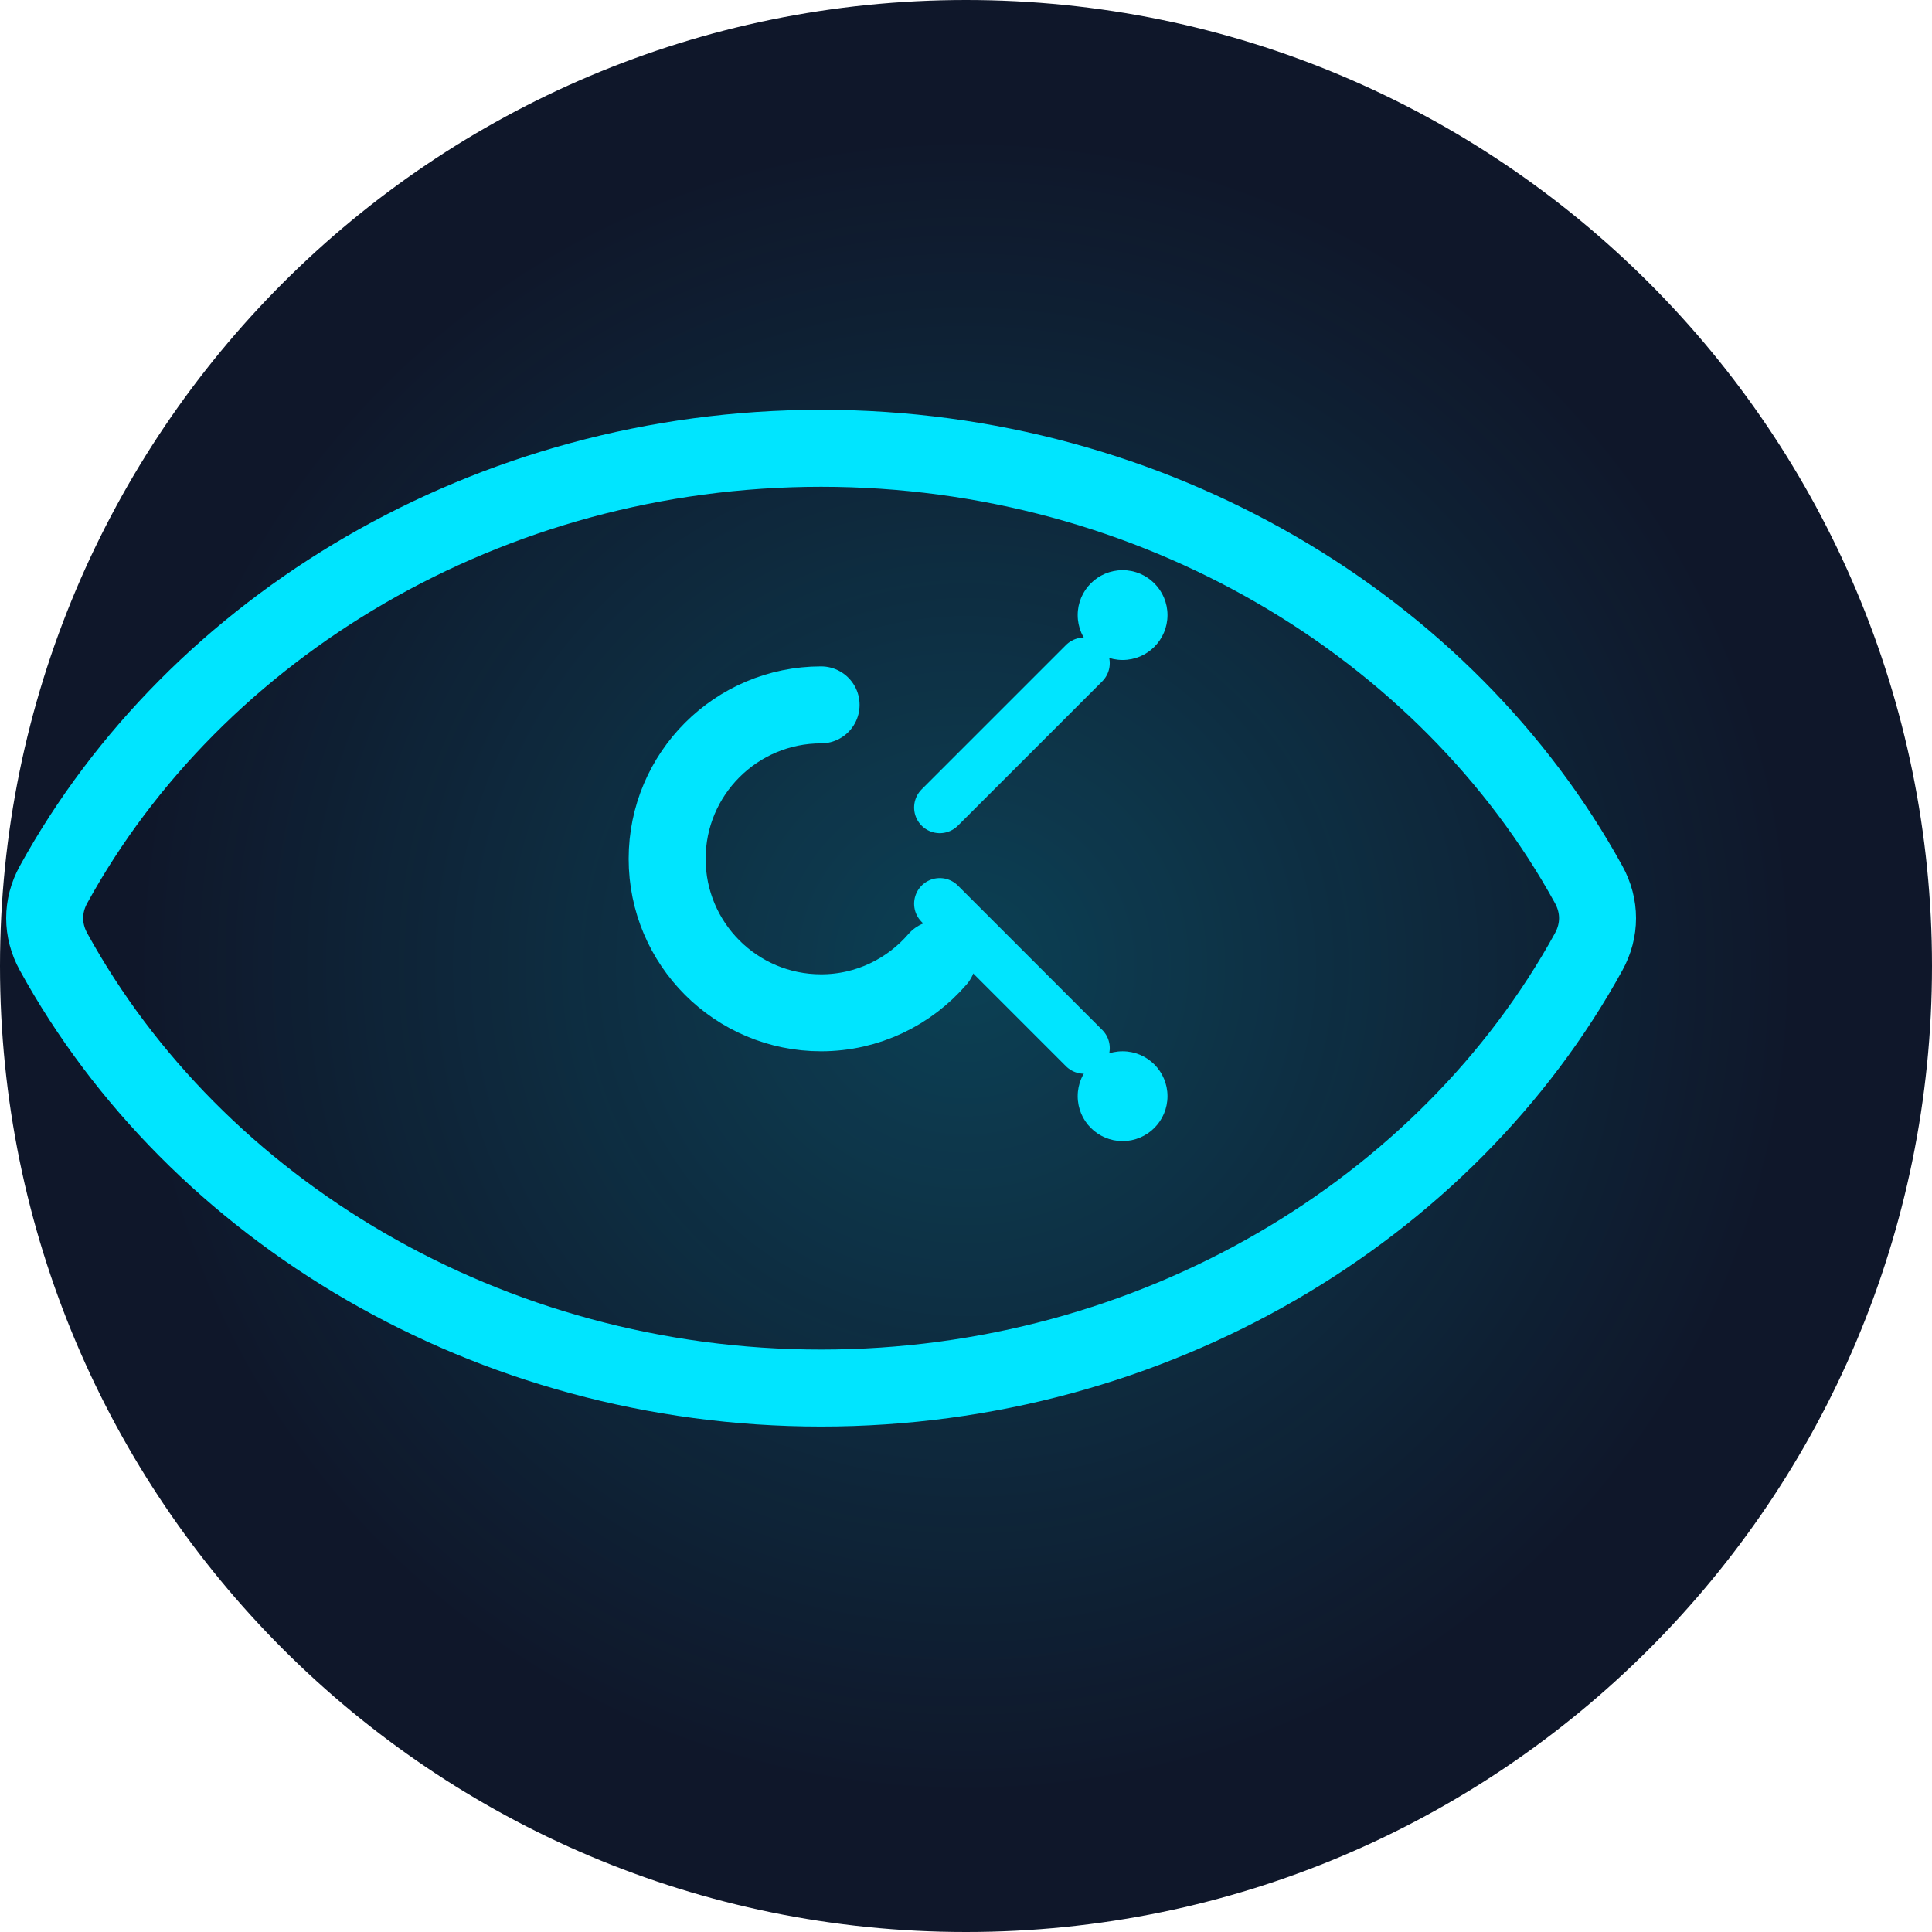
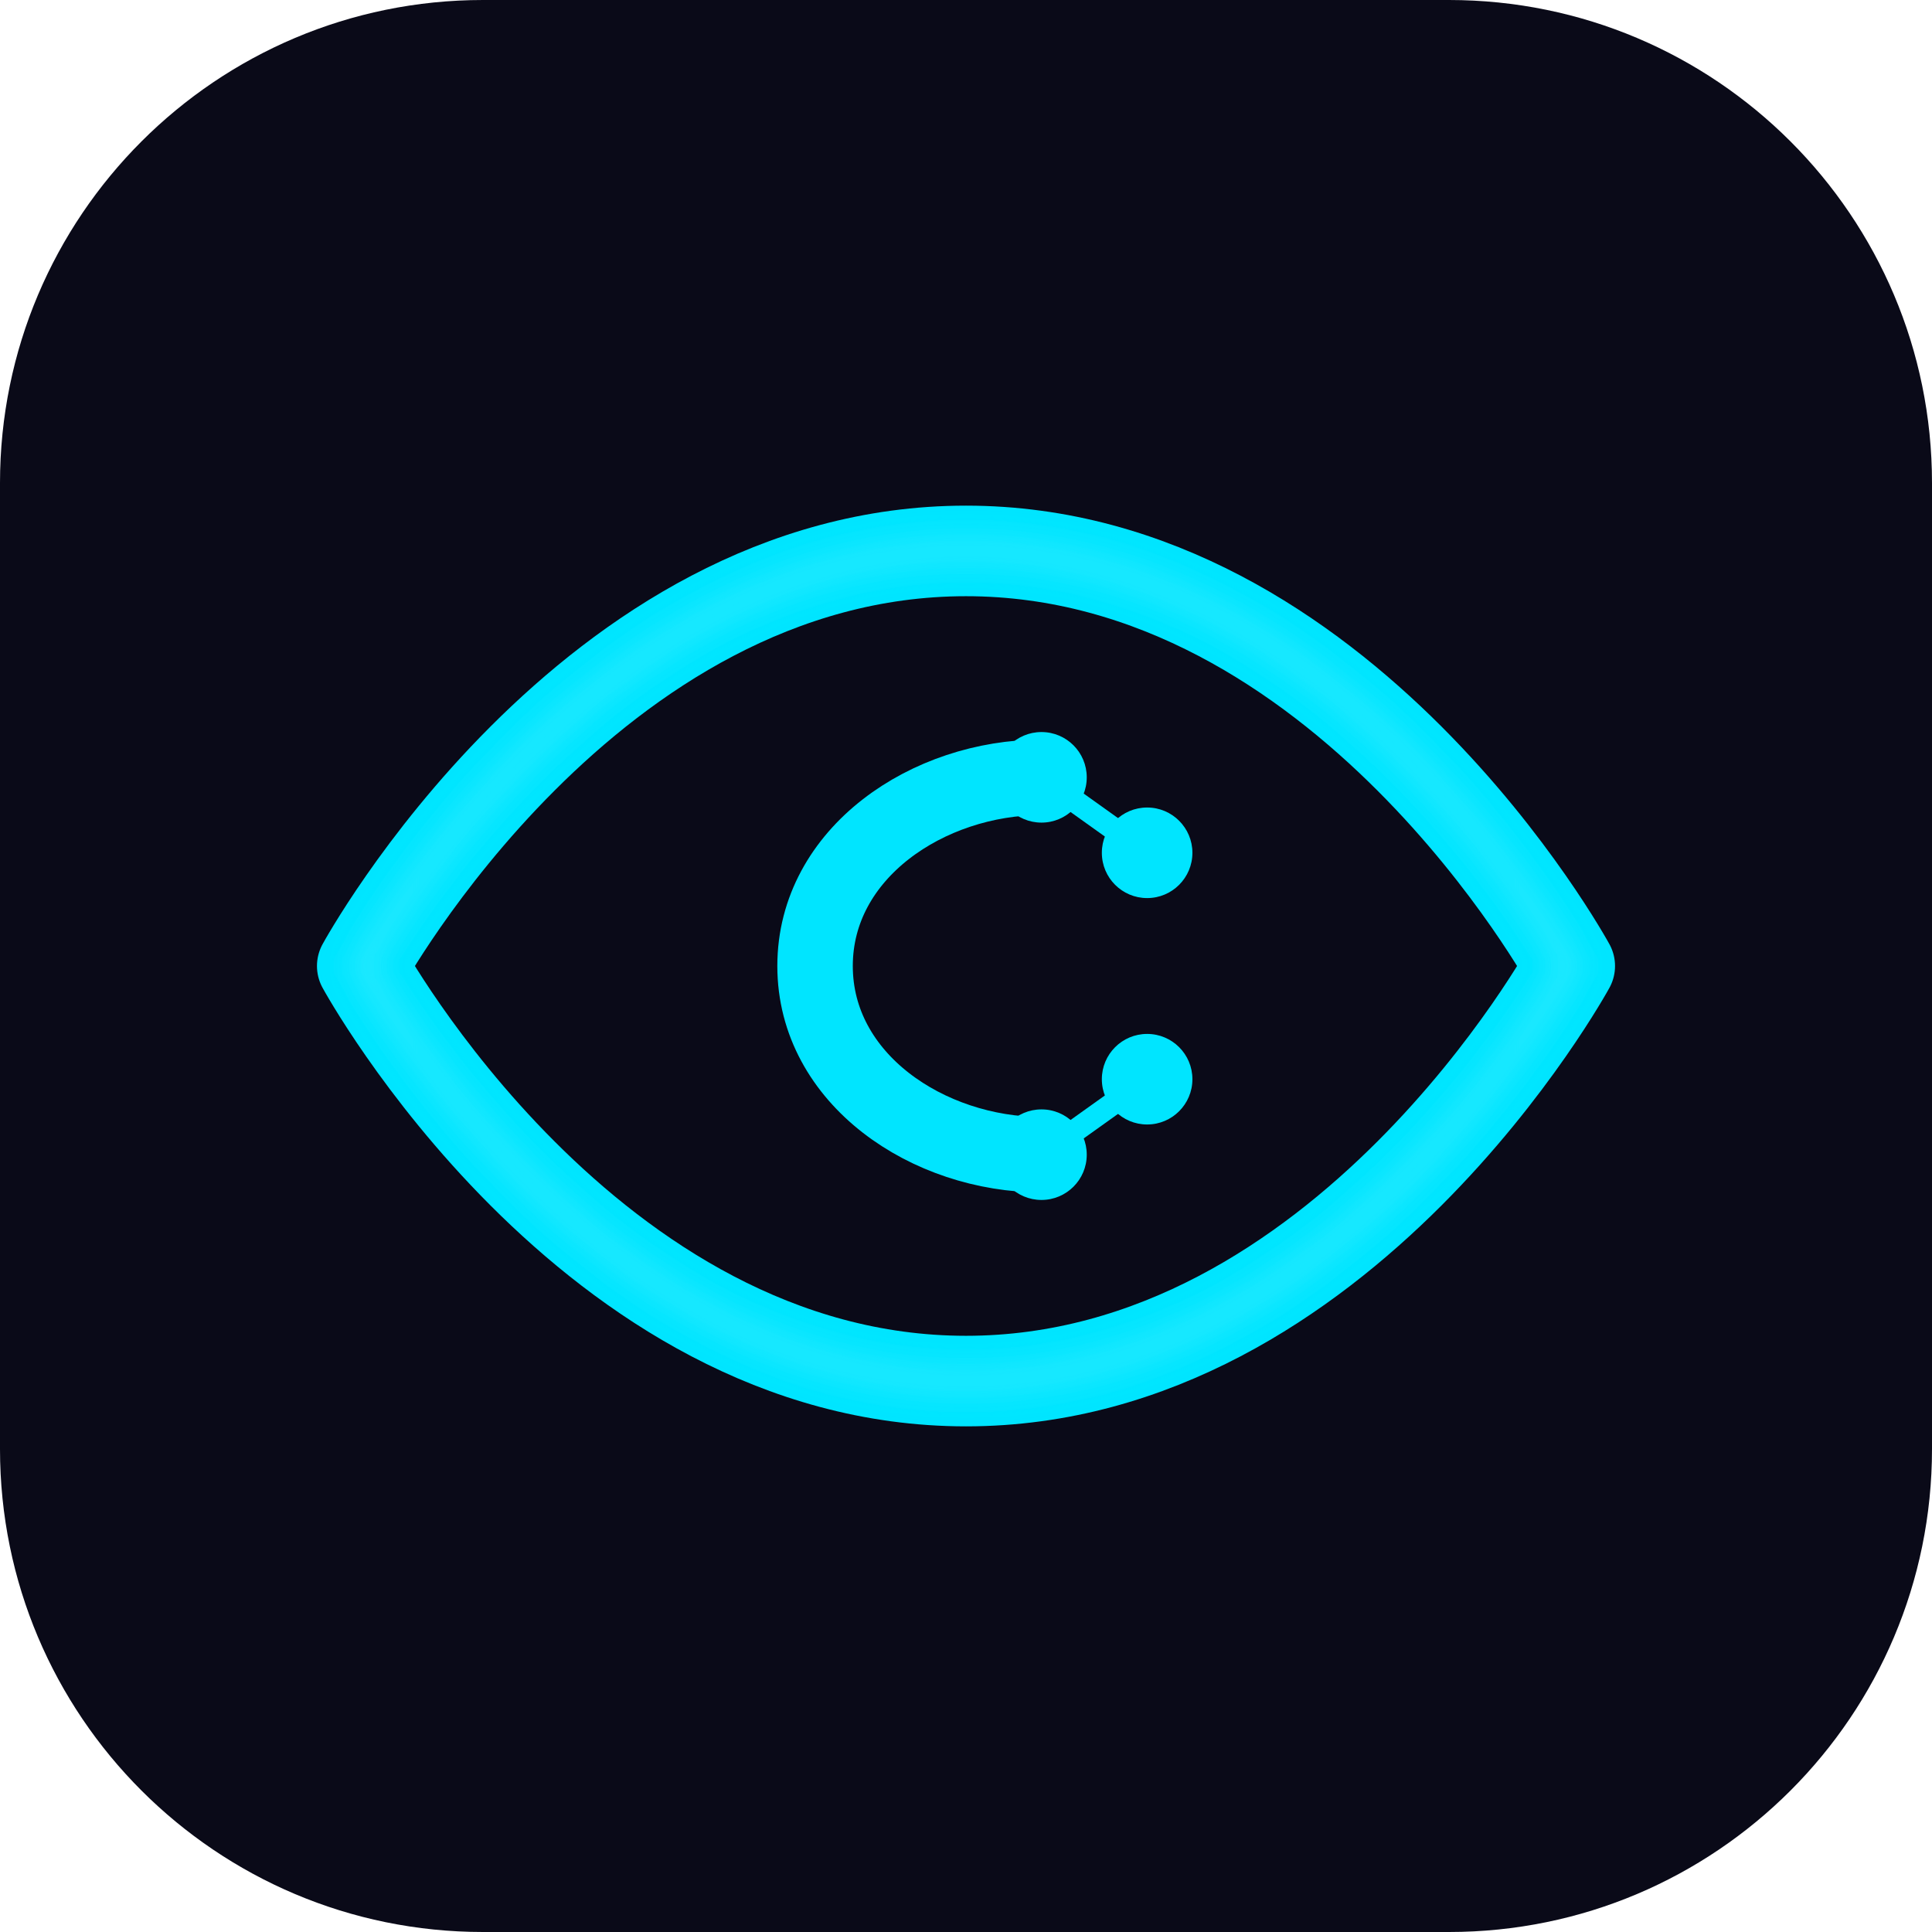
- <svg xmlns="http://www.w3.org/2000/svg" width="512" height="512" viewBox="0 0 512 512">
-   <circle cx="256" cy="256" r="256" fill="#0F172A" />
-   <circle cx="256" cy="256" r="220" fill="url(#glow)" fill-opacity="0.2" />
-   <g transform="translate(0, 10) scale(0.85)">
-     <path d="M256 128C152.3 128 60.9 183.6 16.7 264c-3.7 6.7-3.7 14.3 0 21 44.2 80.4 135.6 136 239.3 136s195.1-55.6 239.3-136c3.7-6.7 3.7-14.3 0-21-44.2-80.4-135.6-136-239.3-136z" fill="none" stroke="#00E5FF" stroke-width="24" stroke-linecap="round" stroke-linejoin="round" />
-     <path d="M256 208c-26.5 0-48 21.5-48 48s21.5 48 48 48c14.5 0 27.5-6.5 36.3-16.7" fill="none" stroke="#00E5FF" stroke-width="24" stroke-linecap="round" stroke-linejoin="round" />
-     <path d="M293 240l45-45" fill="none" stroke="#00E5FF" stroke-width="16" stroke-linecap="round" />
-     <circle cx="350" cy="180" r="14" fill="#00E5FF" />
-     <path d="M293 270l45 45" fill="none" stroke="#00E5FF" stroke-width="16" stroke-linecap="round" />
-     <circle cx="350" cy="330" r="14" fill="#00E5FF" />
-   </g>
-   <defs>
-     <radialGradient id="glow" cx="0" cy="0" r="1" gradientUnits="userSpaceOnUse" gradientTransform="translate(256 256) rotate(90) scale(220)">
-       <stop stop-color="#00E5FF" />
-       <stop offset="1" stop-color="#00E5FF" stop-opacity="0" />
-     </radialGradient>
-   </defs>
+ <svg xmlns="http://www.w3.org/2000/svg" width="512" height="512" viewBox="0 0 512 512" fill="none">
+   <rect width="512" height="512" rx="128" fill="#0A0A18" />
+   <path d="M256 146C156 146 96 256 96 256C96 256 156 366 256 366C356 366 416 256 416 256C416 256 356 146 256 146Z" stroke="#00E5FF" stroke-width="24" stroke-linecap="round" stroke-linejoin="round" />
+   <path d="M276 206C246 206 216 226 216 256C216 286 246 306 276 306" stroke="#00E5FF" stroke-width="20" stroke-linecap="round" stroke-linejoin="round" />
+   <circle cx="276" cy="206" r="12" fill="#00E5FF" />
+   <circle cx="276" cy="306" r="12" fill="#00E5FF" />
+   <line x1="304" y1="226" x2="276" y2="206" stroke="#00E5FF" stroke-width="6" stroke-linecap="round" />
+   <line x1="304" y1="286" x2="276" y2="306" stroke="#00E5FF" stroke-width="6" stroke-linecap="round" />
+   <circle cx="304" cy="226" r="12" fill="#00E5FF" />
+   <circle cx="304" cy="286" r="12" fill="#00E5FF" />
+   <path d="M256 146C156 146 96 256 96 256C96 256 156 366 256 366C356 366 416 256 416 256C416 256 356 146 256 146Z" stroke="#3AECFF" stroke-width="4" stroke-linecap="round" stroke-linejoin="round" filter="blur(4px)" />
</svg>
